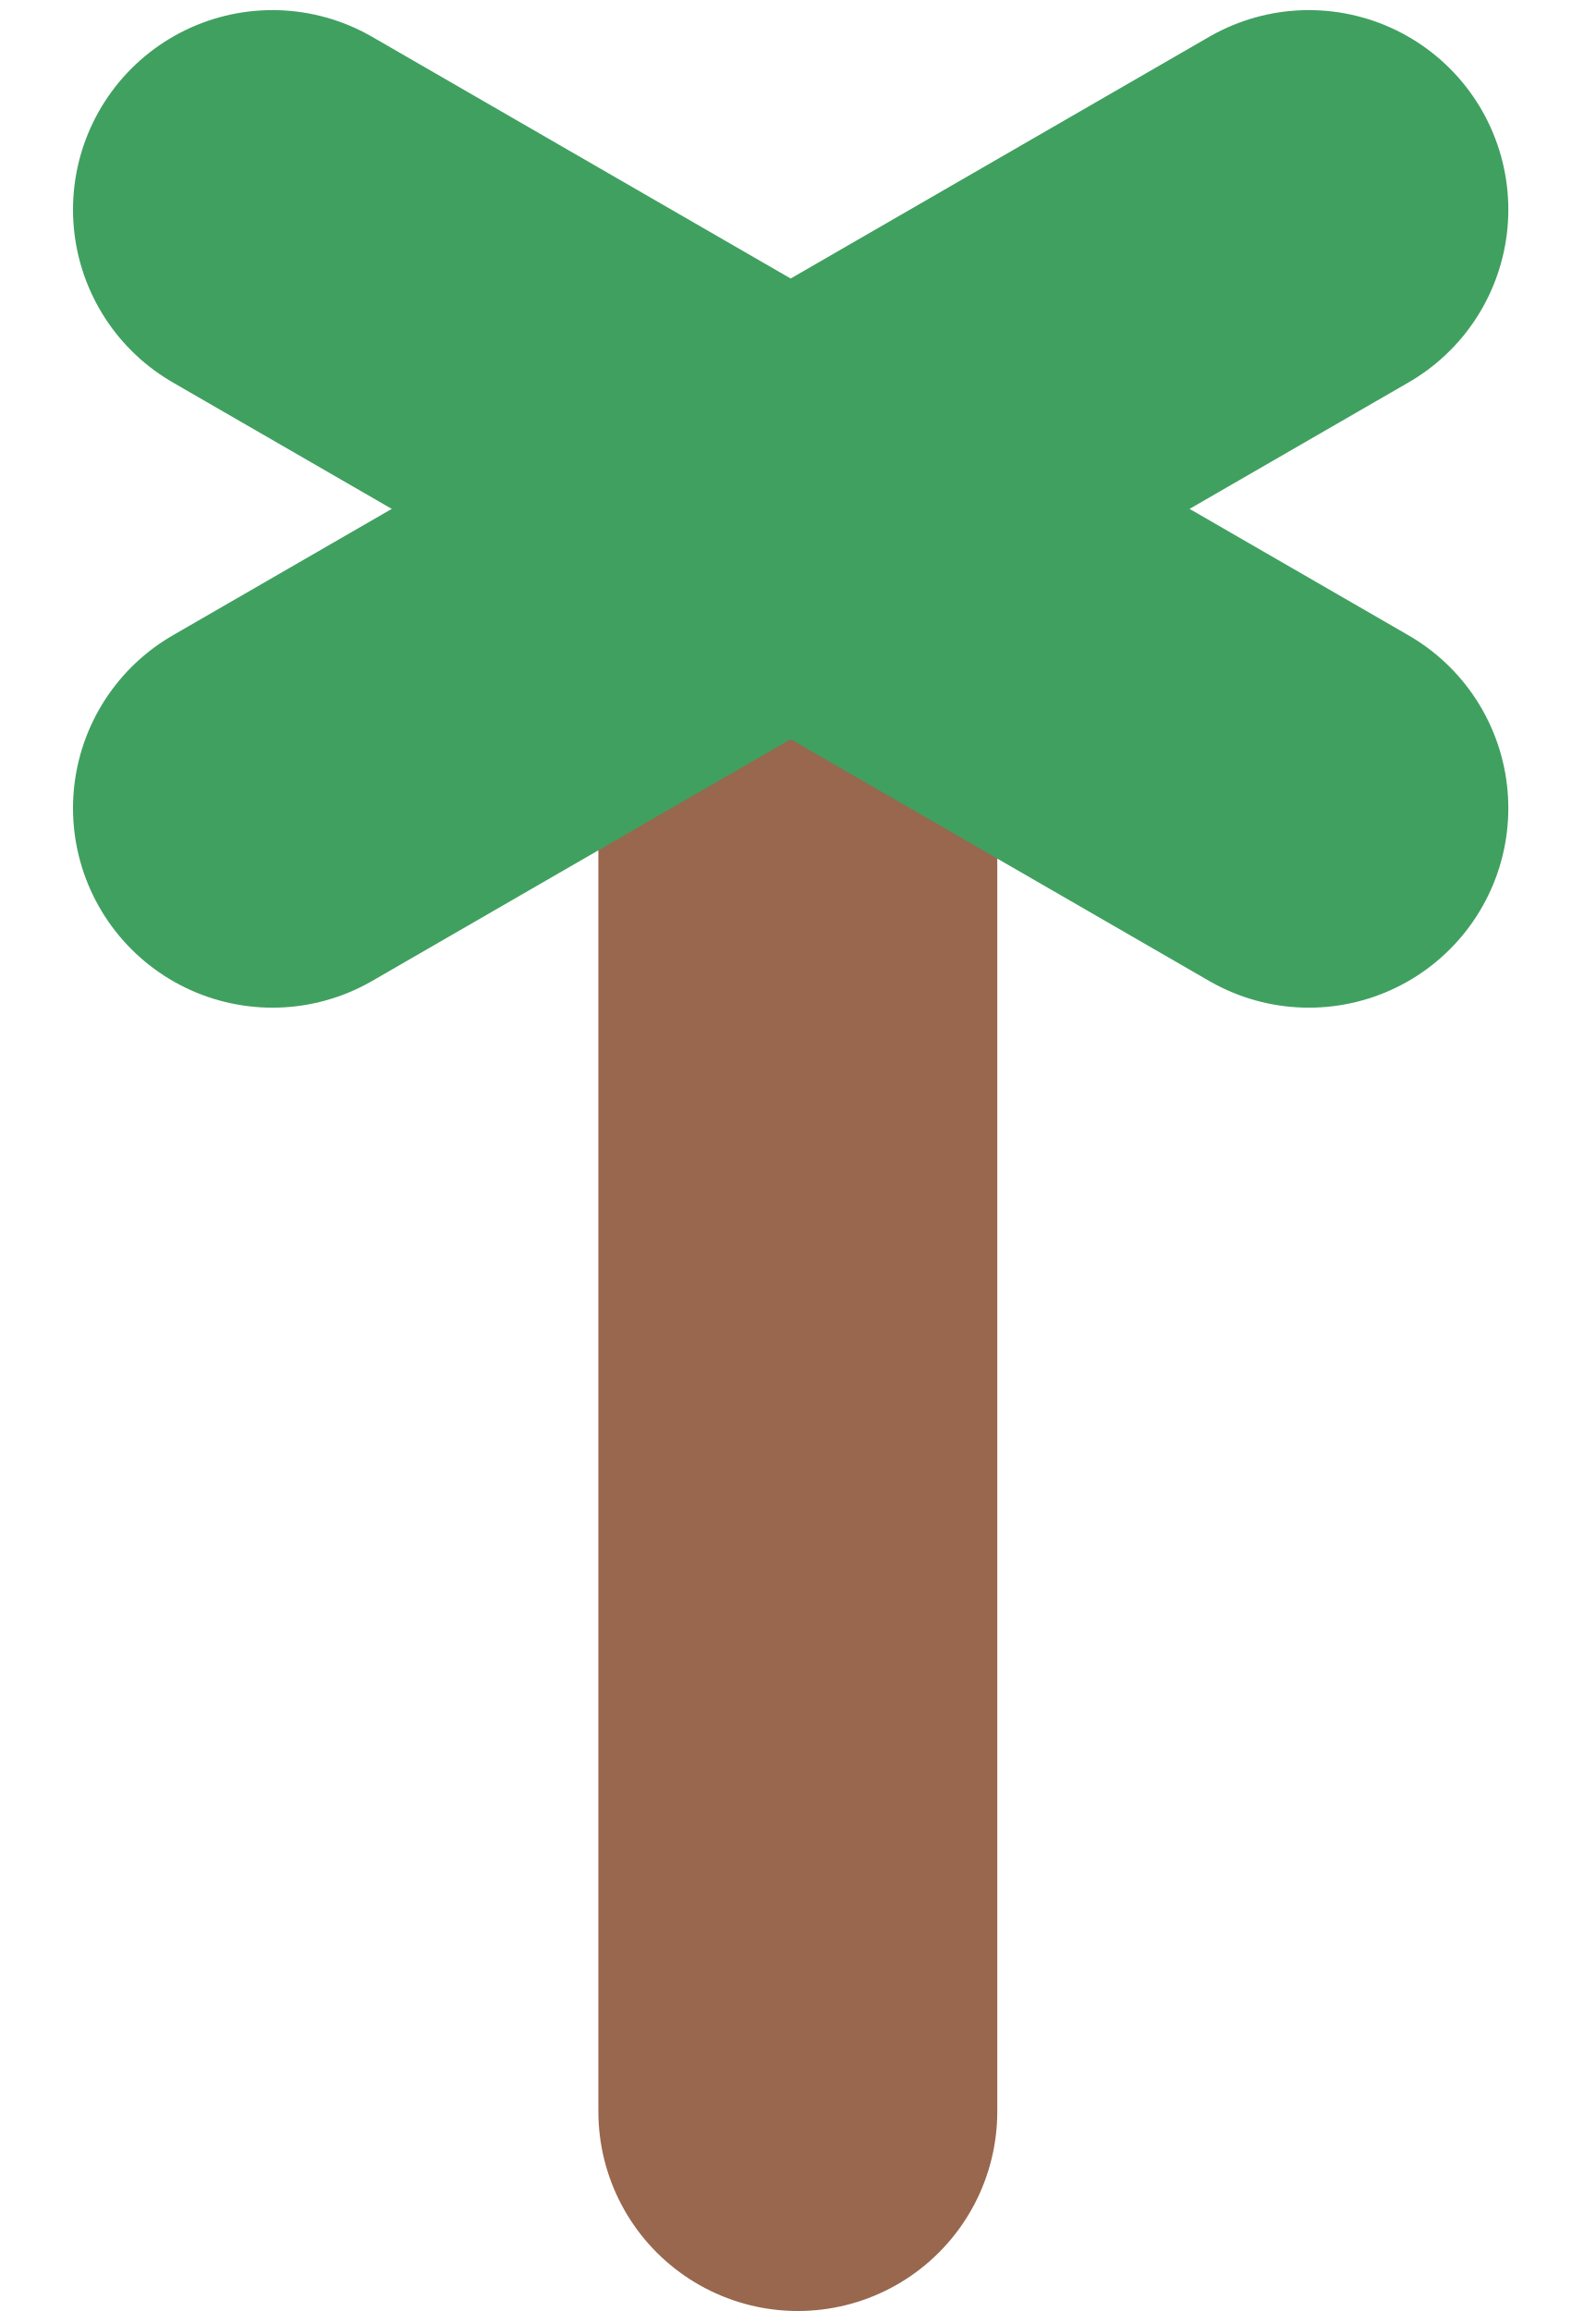
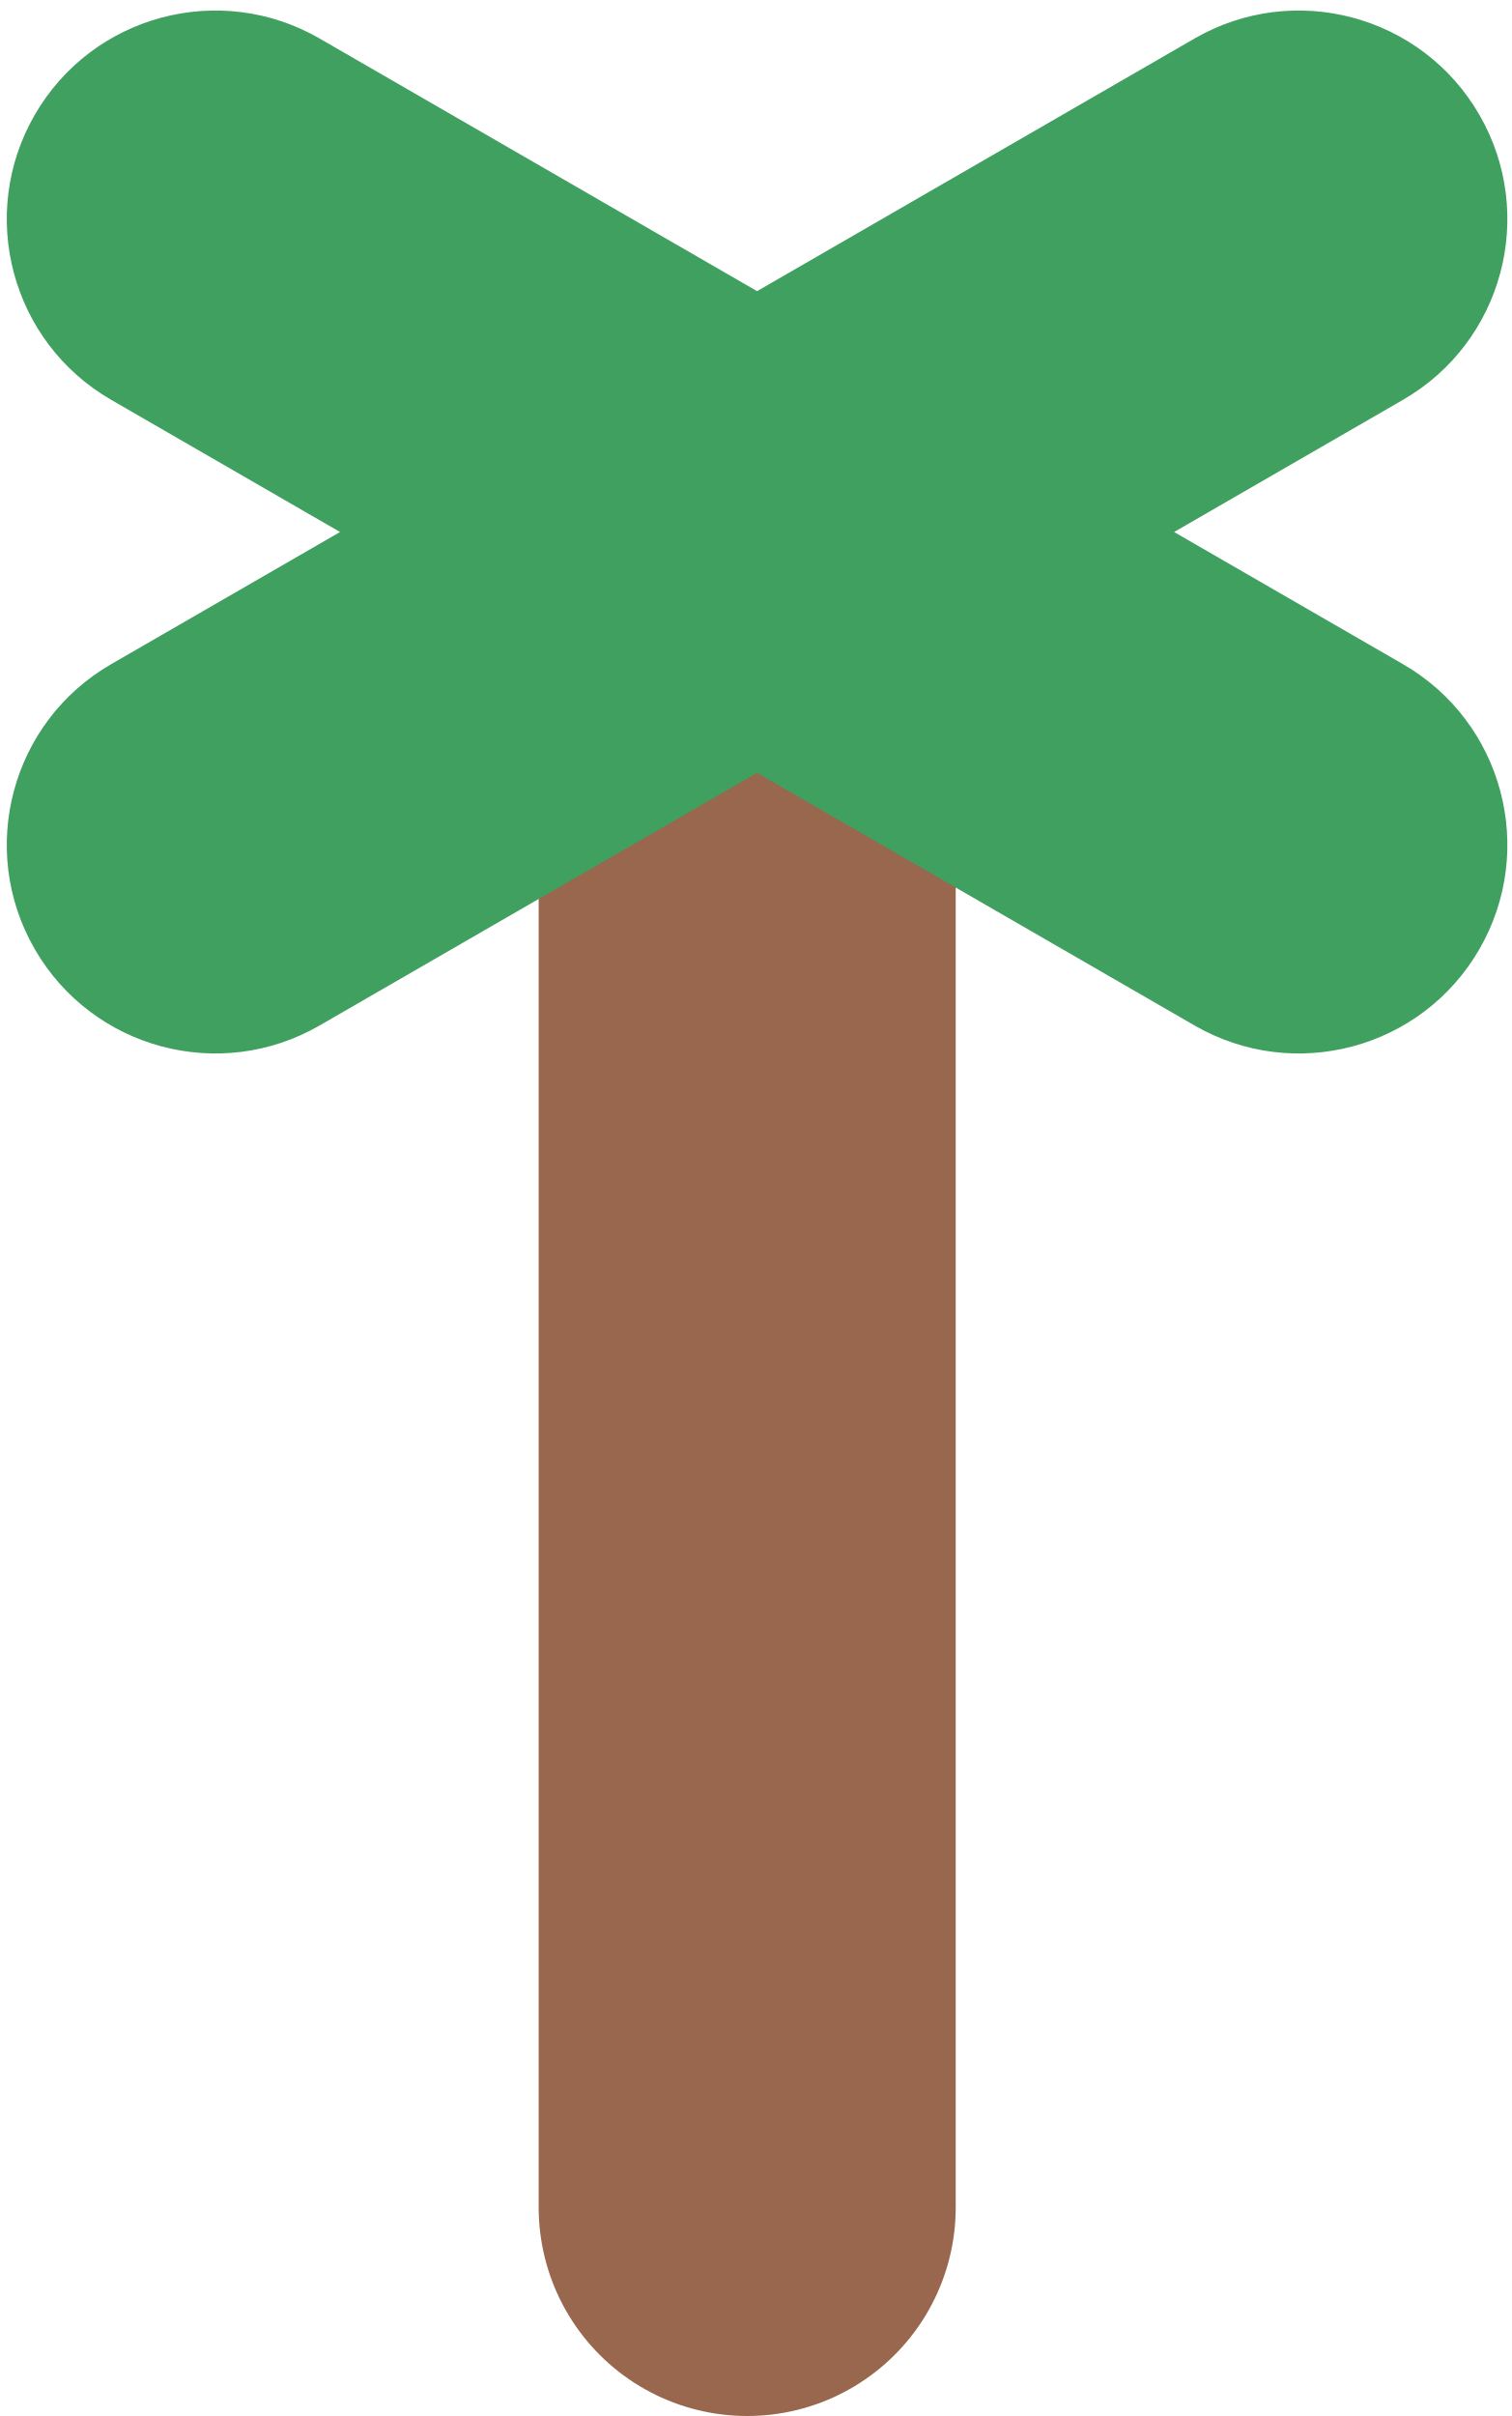
- <svg xmlns="http://www.w3.org/2000/svg" width="96" height="139" viewBox="0 0 96 139" fill="none">
-   <line x1="48" y1="127" x2="48" y2="31" stroke="#98674D" stroke-width="24" stroke-linecap="round" />
-   <line x1="16.392" y1="48.608" x2="78.746" y2="12.608" stroke="#40A060" stroke-width="24" stroke-linecap="round" />
-   <line x1="16.392" y1="12.608" x2="78.746" y2="48.608" stroke="#40A060" stroke-width="24" stroke-linecap="round" />
+ <svg xmlns="http://www.w3.org/2000/svg" width="87" height="139" viewBox="0 0 87 139" fill="none">
+   <line x1="43" y1="127" x2="43" y2="31" stroke="#98674D" stroke-width="24" stroke-linecap="round" />
+   <path fill-rule="evenodd" clip-rule="evenodd" d="M18.392 2.215C12.653 -1.098 5.314 0.868 2 6.608C-1.314 12.347 0.653 19.686 6.392 23L19.569 30.608L6.392 38.215C0.653 41.529 -1.314 48.868 2 54.608C5.314 60.347 12.653 62.314 18.392 59L43.569 44.464L68.746 59C74.486 62.314 81.825 60.347 85.138 54.608C88.452 48.868 86.486 41.529 80.746 38.215L67.569 30.608L80.746 23C86.486 19.686 88.452 12.347 85.138 6.608C81.825 0.868 74.486 -1.098 68.746 2.215L43.569 16.751L18.392 2.215Z" fill="#40A060" />
</svg>
